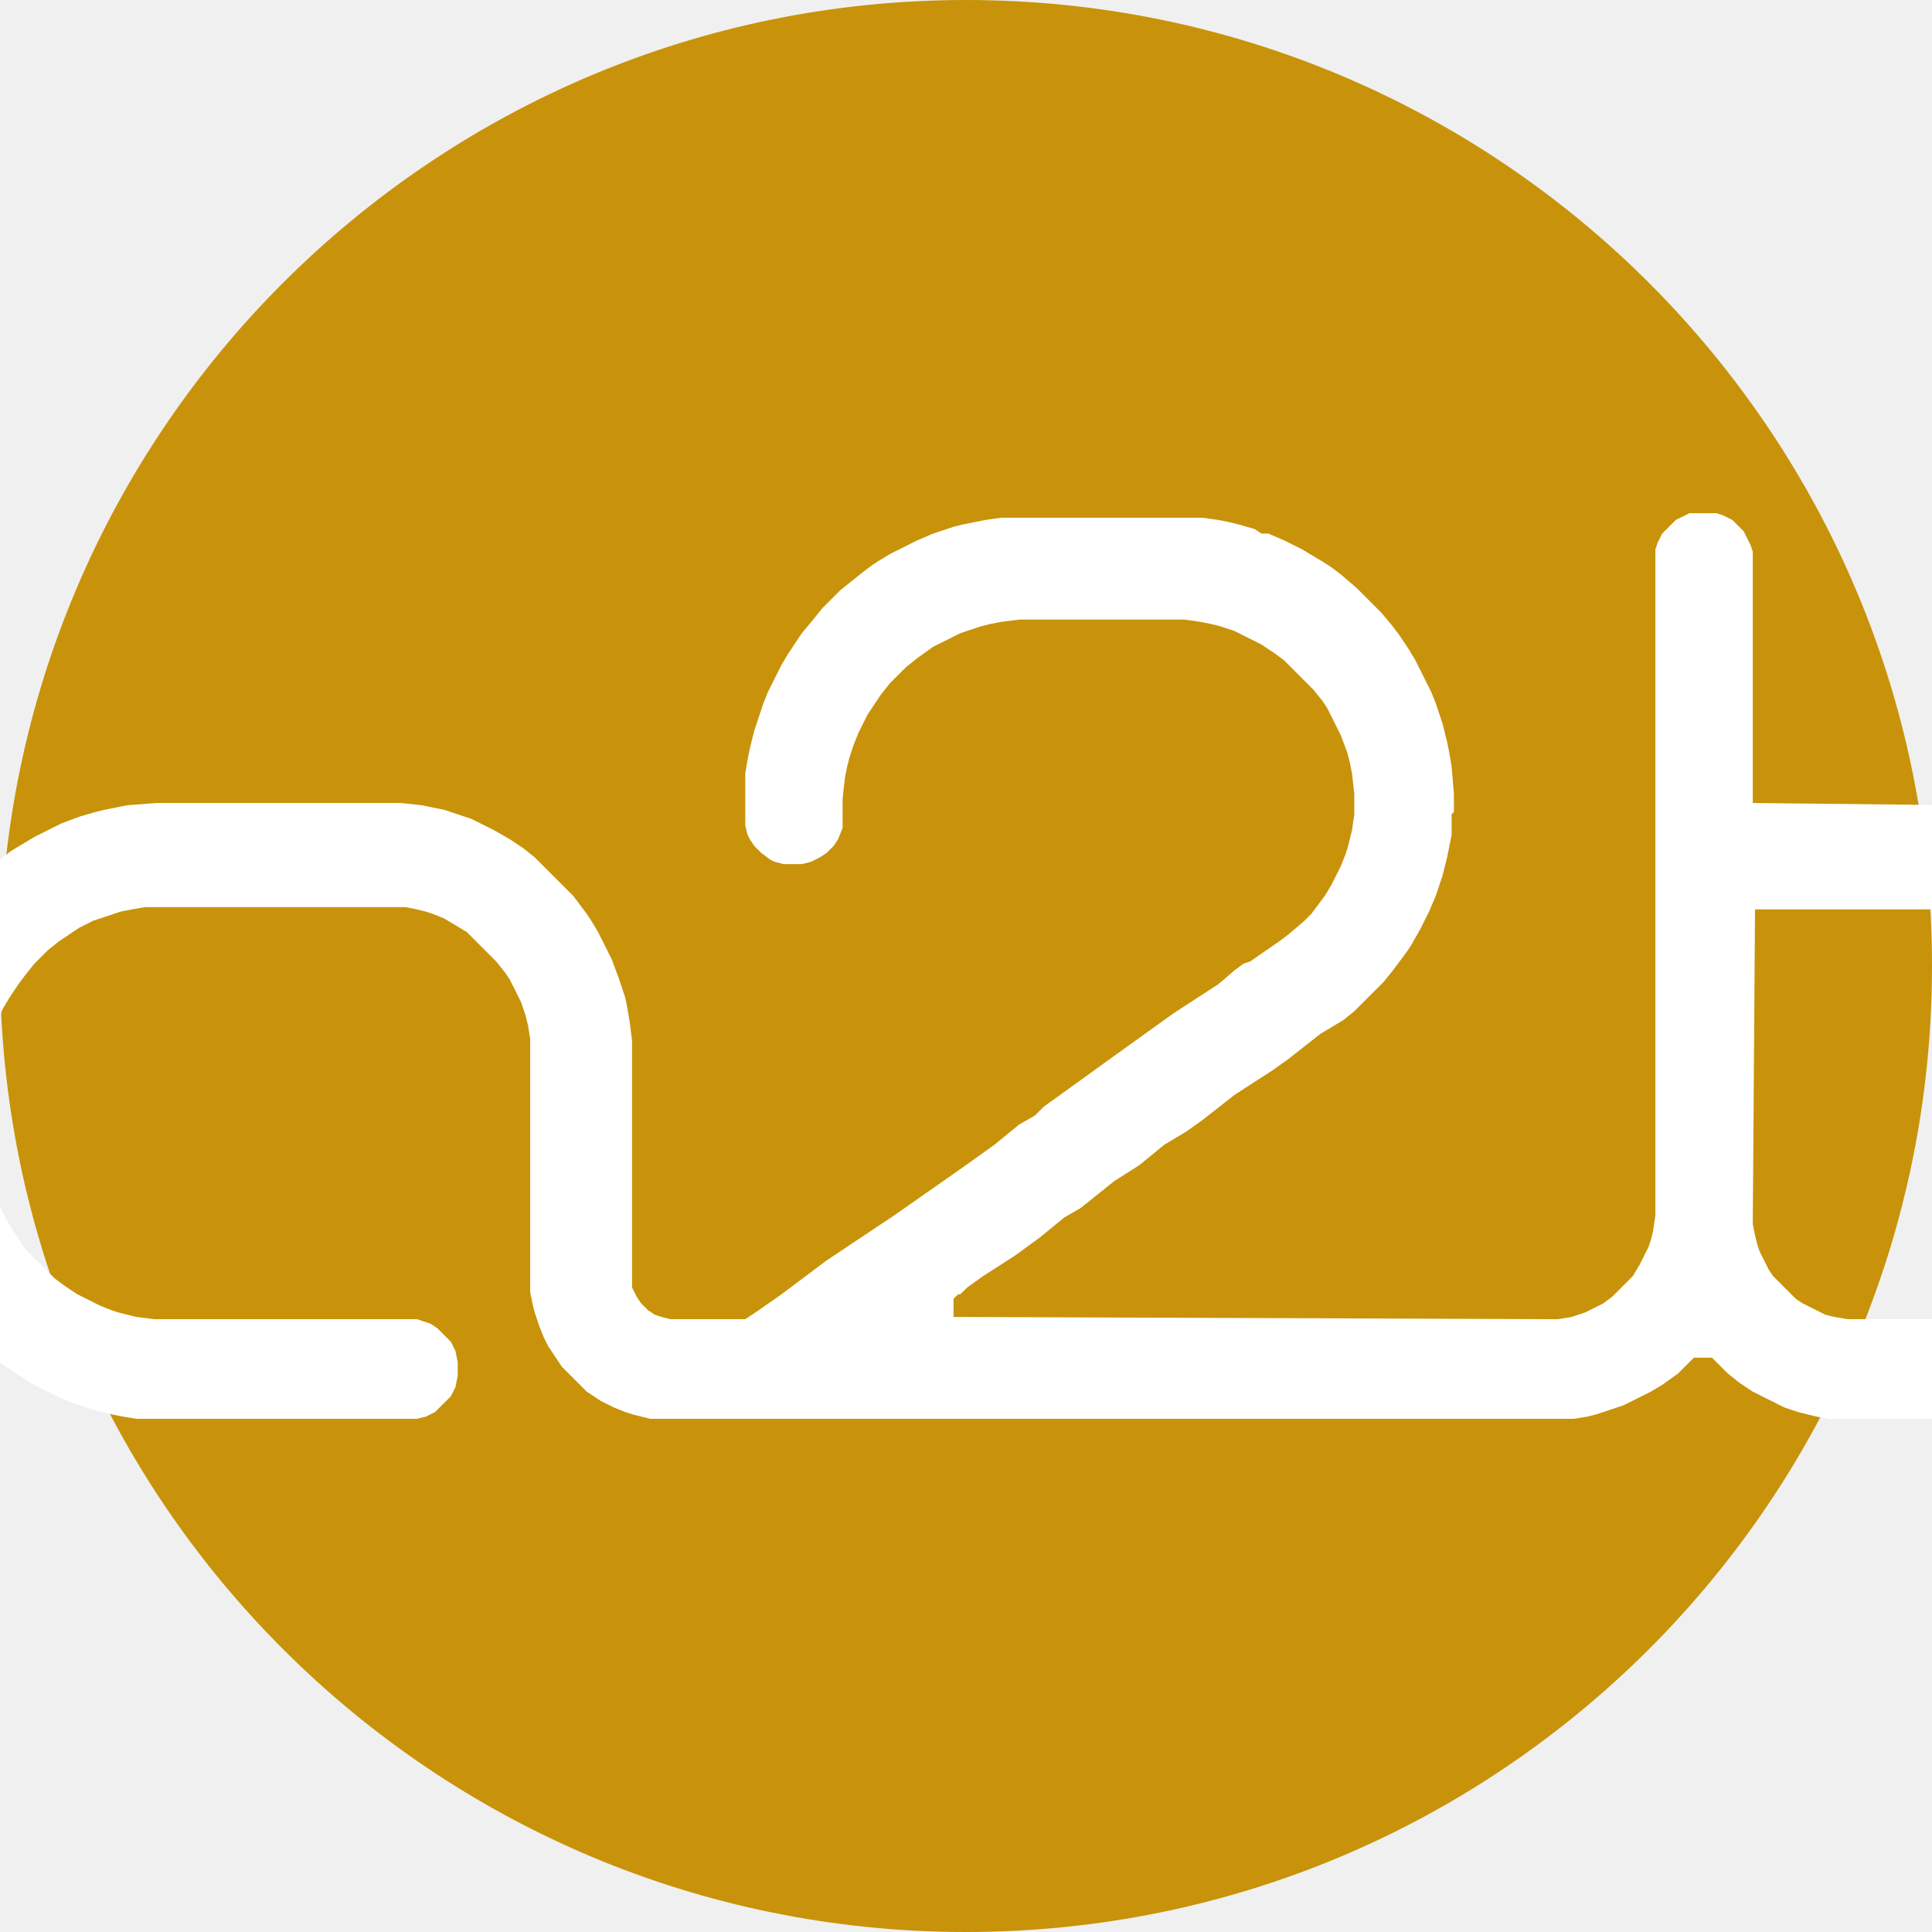
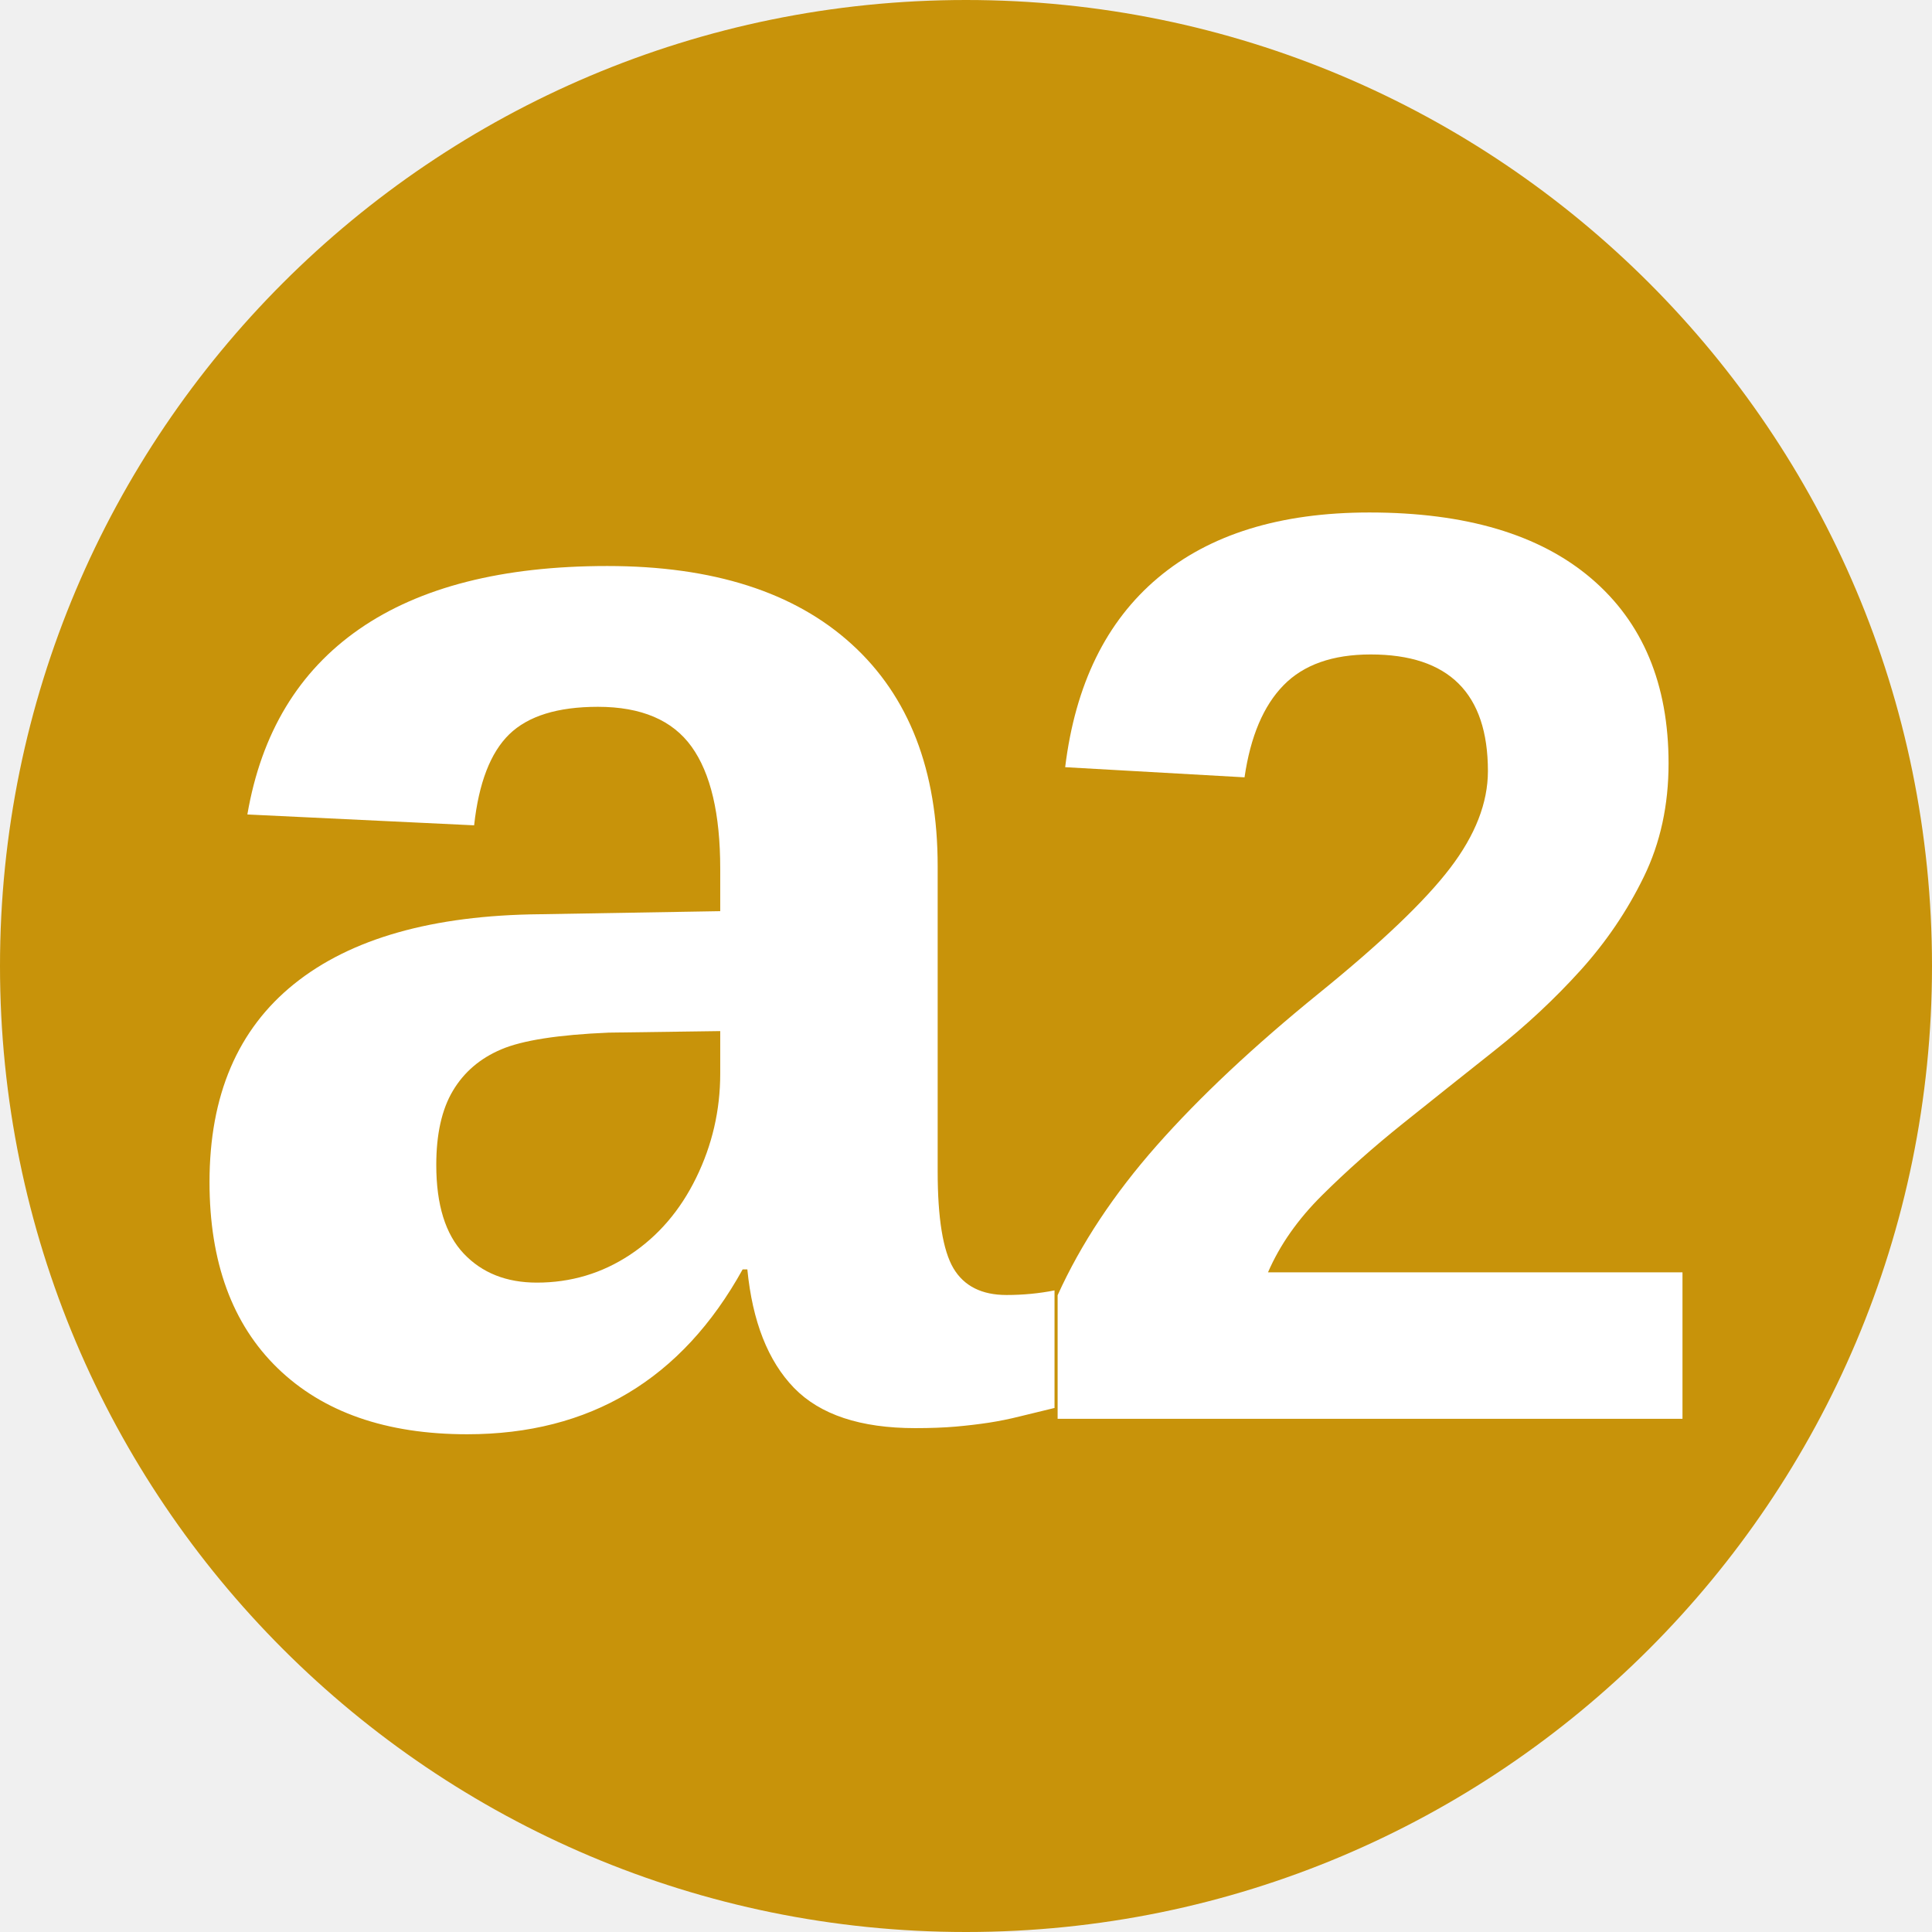
<svg xmlns="http://www.w3.org/2000/svg" viewBox="0 0 256 256" width="256" height="256">
  <circle cx="128" cy="128" r="128" fill="#C8930A" />
-   <path transform="translate(-60.25,-56.50) scale(0.3)" d="M 947 415 L 941 418 L 935 424 L 934 426 L 933 428 L 932 431 L 932 725 L 931 732 L 930 736 L 929 739 L 925 747 L 922 752 L 913 761 L 909 764 L 901 768 L 898 769 L 895 770 L 889 771 L 622 770 L 622 762 L 624 760 L 625 760 L 628 757 L 635 752 L 649 743 L 660 735 L 671 726 L 678 722 L 693 710 L 704 703 L 715 694 L 725 688 L 732 683 L 746 672 L 763 661 L 770 656 L 784 645 L 794 639 L 799 635 L 812 622 L 816 617 L 819 613 L 822 609 L 824 606 L 828 599 L 832 591 L 835 584 L 838 575 L 839 571 L 840 567 L 841 562 L 842 557 L 842 548 L 843 547 L 843 539 L 842 527 L 841 521 L 840 516 L 839 512 L 838 508 L 835 499 L 833 494 L 826 480 L 823 475 L 821 472 L 819 469 L 816 465 L 811 459 L 800 448 L 793 442 L 789 439 L 786 437 L 781 434 L 776 431 L 768 427 L 761 424 L 758 424 L 755 422 L 748 420 L 744 419 L 739 418 L 732 417 L 643 417 L 636 418 L 631 419 L 626 420 L 622 421 L 613 424 L 606 427 L 594 433 L 589 436 L 586 438 L 582 441 L 572 449 L 564 457 L 560 462 L 555 468 L 549 477 L 546 482 L 540 494 L 538 499 L 534 511 L 533 515 L 532 519 L 531 524 L 530 530 L 530 553 L 531 557 L 532 559 L 534 562 L 537 565 L 541 568 L 543 569 L 547 570 L 555 570 L 559 569 L 561 568 L 563 567 L 566 565 L 569 562 L 571 559 L 573 554 L 573 541 L 574 532 L 575 527 L 576 523 L 577 520 L 578 517 L 580 512 L 584 504 L 590 495 L 594 490 L 601 483 L 606 479 L 613 474 L 617 472 L 625 468 L 634 465 L 638 464 L 643 463 L 651 462 L 724 462 L 731 463 L 736 464 L 740 465 L 743 466 L 746 467 L 758 473 L 761 475 L 764 477 L 768 480 L 781 493 L 785 498 L 787 501 L 793 513 L 796 521 L 797 525 L 798 530 L 799 539 L 799 548 L 798 555 L 797 559 L 796 563 L 795 566 L 793 571 L 789 579 L 786 584 L 783 588 L 780 592 L 777 595 L 770 601 L 766 604 L 753 613 L 750 614 L 746 617 L 739 623 L 719 636 L 687 659 L 669 672 L 662 677 L 658 681 L 651 685 L 640 694 L 633 699 L 626 704 L 606 718 L 596 725 L 566 745 L 546 760 L 536 767 L 533 769 L 530 771 L 497 771 L 493 770 L 490 769 L 487 767 L 484 764 L 482 761 L 481 759 L 480 757 L 480 648 L 479 640 L 478 634 L 477 629 L 474 620 L 471 612 L 465 600 L 462 595 L 460 592 L 457 588 L 454 584 L 437 567 L 432 563 L 429 561 L 426 559 L 419 555 L 415 553 L 409 550 L 397 546 L 392 545 L 387 544 L 378 543 L 270 543 L 257 544 L 252 545 L 247 546 L 243 547 L 236 549 L 228 552 L 216 558 L 206 564 L 202 567 L 197 571 L 182 586 L 173 598 L 171 601 L 167 608 L 161 620 L 159 625 L 157 630 L 154 639 L 153 643 L 152 647 L 151 652 L 150 658 L 149 668 L 149 694 L 150 702 L 152 712 L 153 717 L 155 723 L 158 732 L 160 737 L 163 743 L 168 753 L 171 758 L 176 765 L 179 769 L 188 779 L 189 780 L 198 788 L 202 791 L 214 799 L 228 806 L 233 808 L 242 811 L 246 812 L 250 813 L 255 814 L 261 815 L 385 815 L 389 814 L 391 813 L 393 812 L 400 805 L 401 803 L 402 801 L 403 796 L 403 790 L 402 785 L 401 783 L 400 781 L 394 775 L 391 773 L 388 772 L 385 771 L 269 771 L 261 770 L 257 769 L 253 768 L 250 767 L 245 765 L 241 763 L 235 760 L 232 758 L 229 756 L 225 753 L 212 740 L 206 731 L 202 724 L 199 717 L 197 712 L 195 705 L 194 700 L 193 695 L 192 688 L 192 669 L 193 662 L 194 657 L 196 650 L 199 641 L 202 634 L 205 629 L 207 626 L 209 623 L 212 619 L 216 614 L 222 608 L 227 604 L 236 598 L 242 595 L 254 591 L 259 590 L 265 589 L 380 589 L 385 590 L 389 591 L 392 592 L 397 594 L 407 600 L 420 613 L 424 618 L 426 621 L 428 625 L 431 631 L 432 634 L 433 637 L 434 641 L 435 647 L 435 759 L 436 764 L 437 768 L 438 771 L 439 774 L 441 779 L 442 781 L 443 783 L 449 792 L 460 803 L 463 805 L 466 807 L 472 810 L 477 812 L 480 813 L 484 814 L 488 815 L 896 815 L 902 814 L 906 813 L 918 809 L 930 803 L 935 800 L 942 795 L 949 788 L 957 788 L 964 795 L 969 799 L 972 801 L 975 803 L 989 810 L 992 811 L 995 812 L 999 813 L 1003 814 L 1009 815 L 1090 815 L 1093 814 L 1096 812 L 1099 810 L 1102 807 L 1105 801 L 1106 796 L 1106 789 L 1105 786 L 1104 783 L 1102 780 L 1096 774 L 1094 773 L 1092 772 L 1088 771 L 1017 771 L 1011 770 L 1007 769 L 1003 767 L 997 764 L 994 762 L 984 752 L 982 749 L 978 741 L 977 738 L 976 734 L 975 729 L 976 590 L 1068 590 L 1071 589 L 1077 586 L 1080 584 L 1083 580 L 1084 578 L 1085 576 L 1086 573 L 1086 561 L 1085 558 L 1084 556 L 1082 553 L 1077 548 L 1071 545 L 1067 544 L 975 543 L 975 432 L 974 429 L 971 423 L 966 418 L 964 417 L 962 416 L 959 415 Z" fill="#FFFFFF" />
+   <text x="80" y="188" font-family="'Arial Black','Helvetica Neue',Arial,sans-serif" font-size="210" font-weight="900" fill="#FFFFFF" text-anchor="middle">a</text>
+   <text x="182" y="188" font-family="'Arial Black','Helvetica Neue',Arial,sans-serif" font-size="172" font-weight="900" fill="#FFFFFF" text-anchor="middle">2</text>
</svg>
